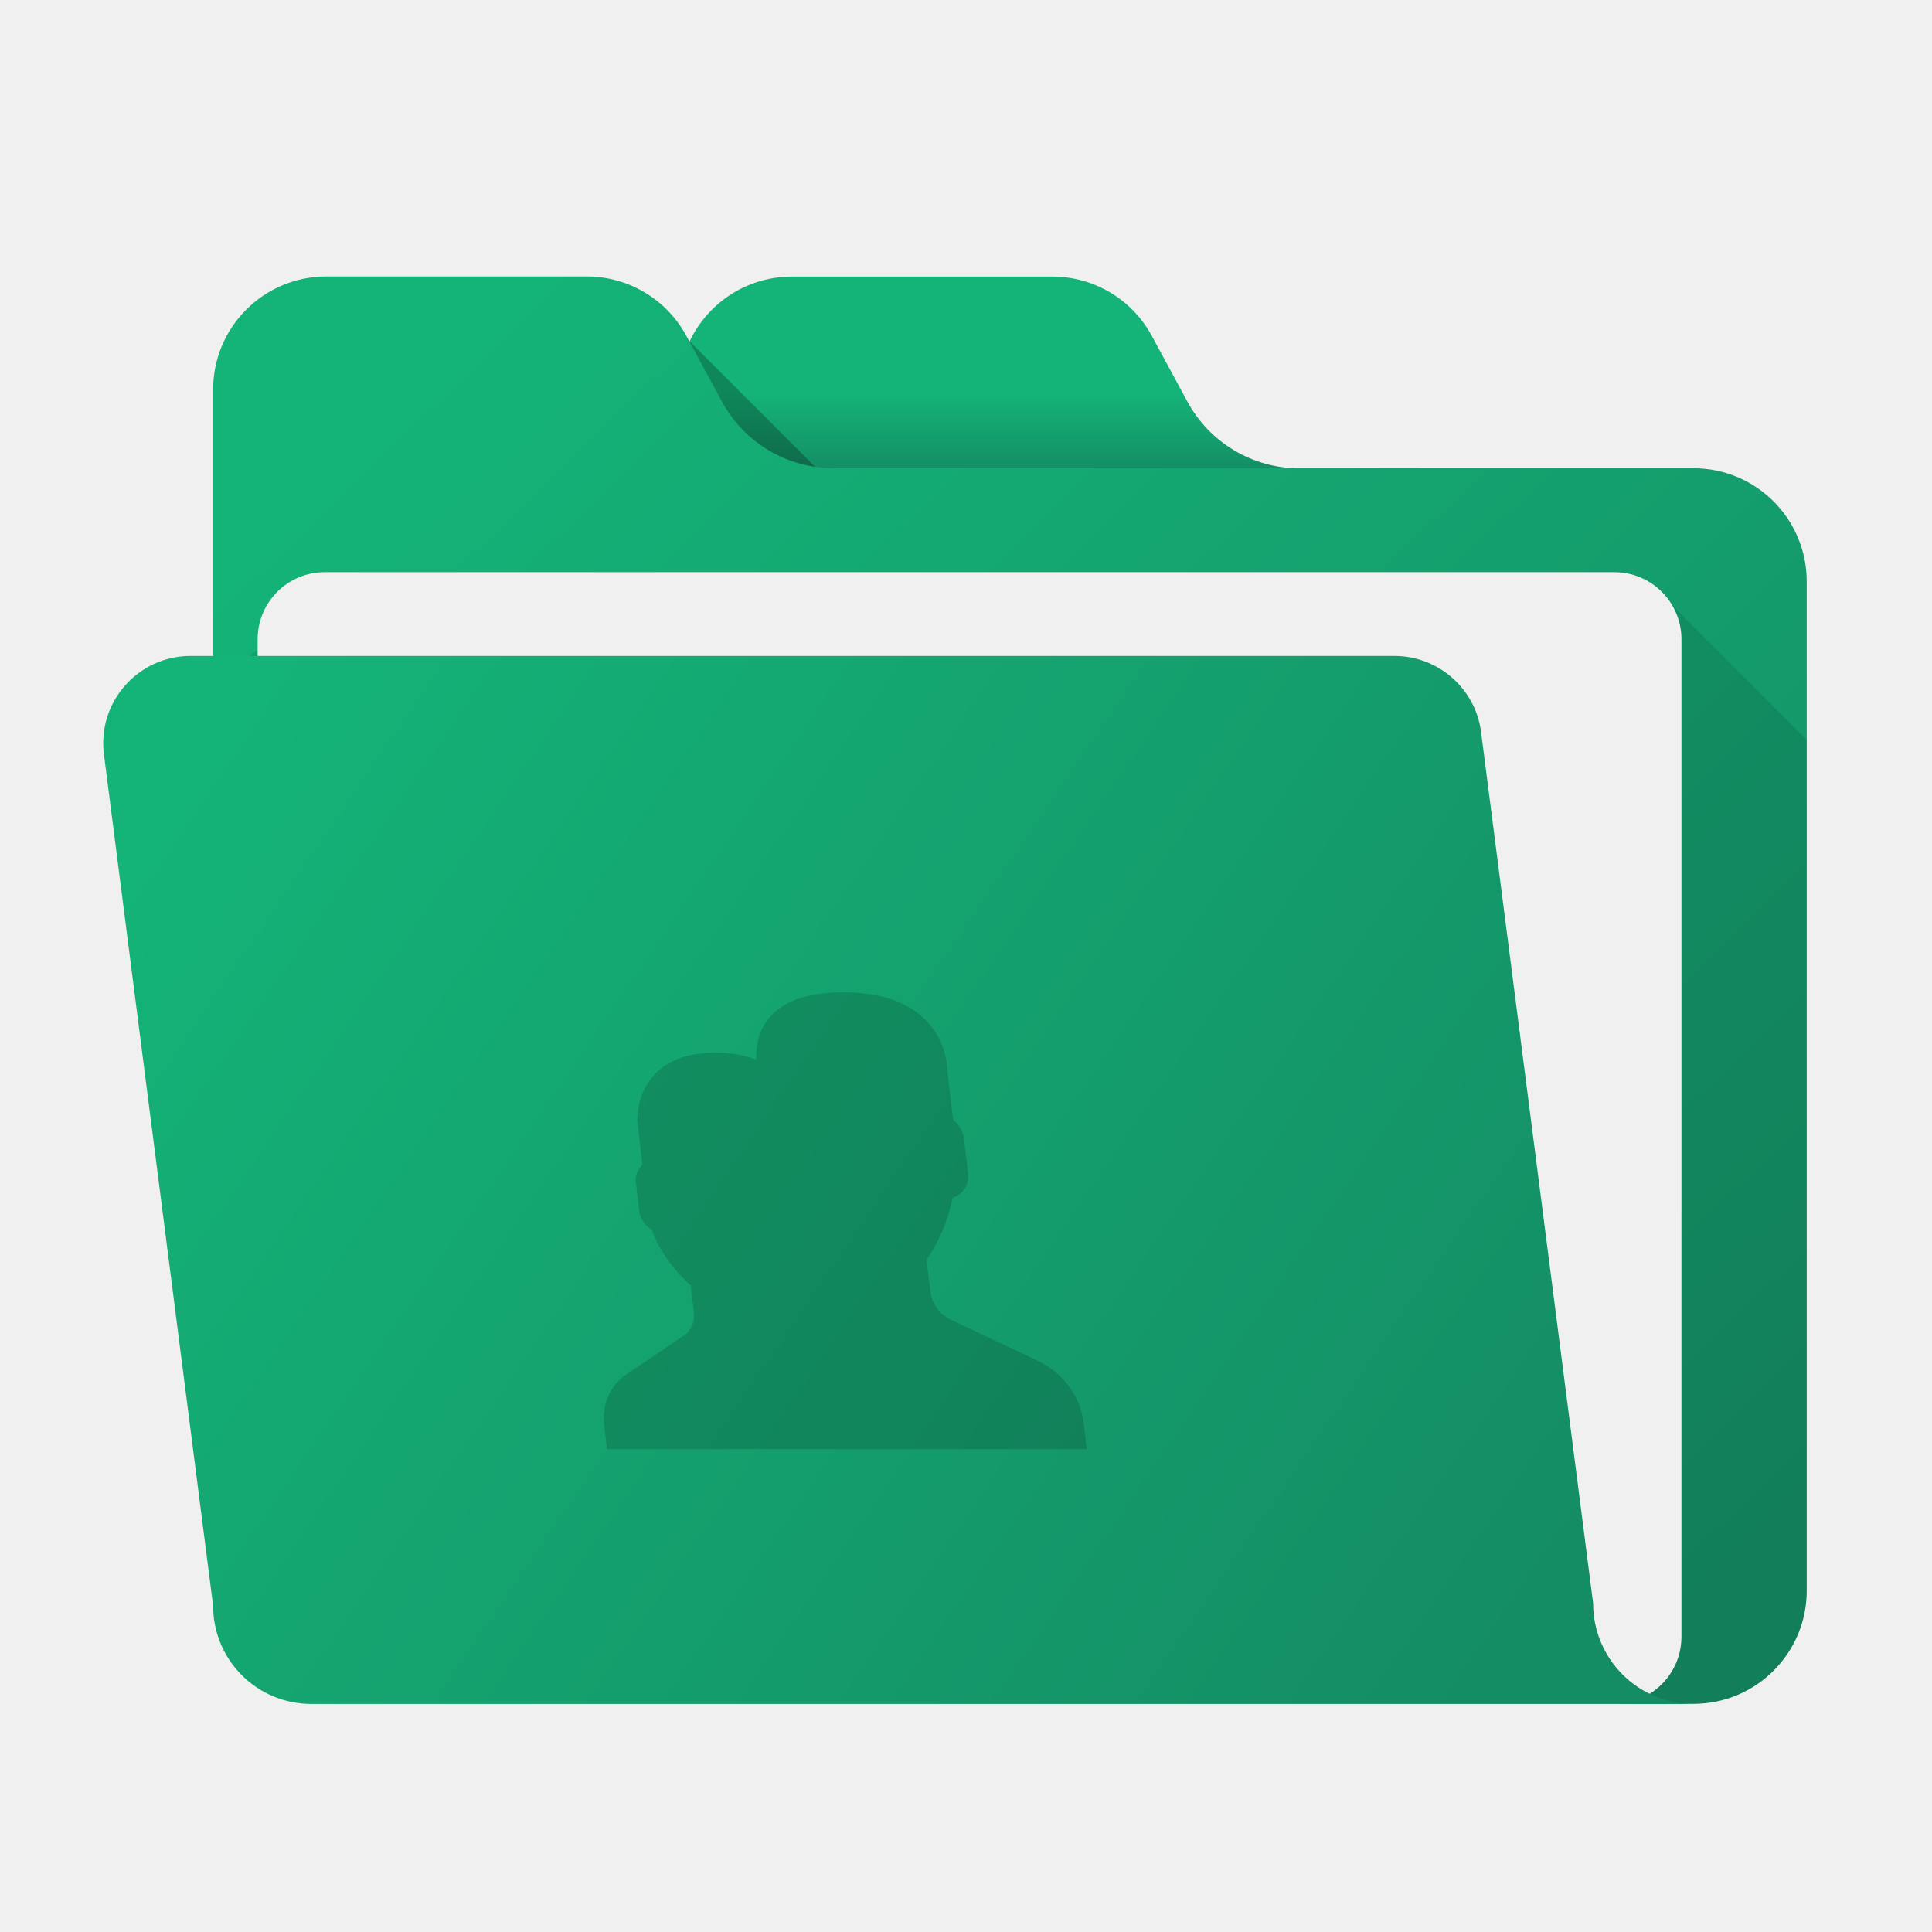
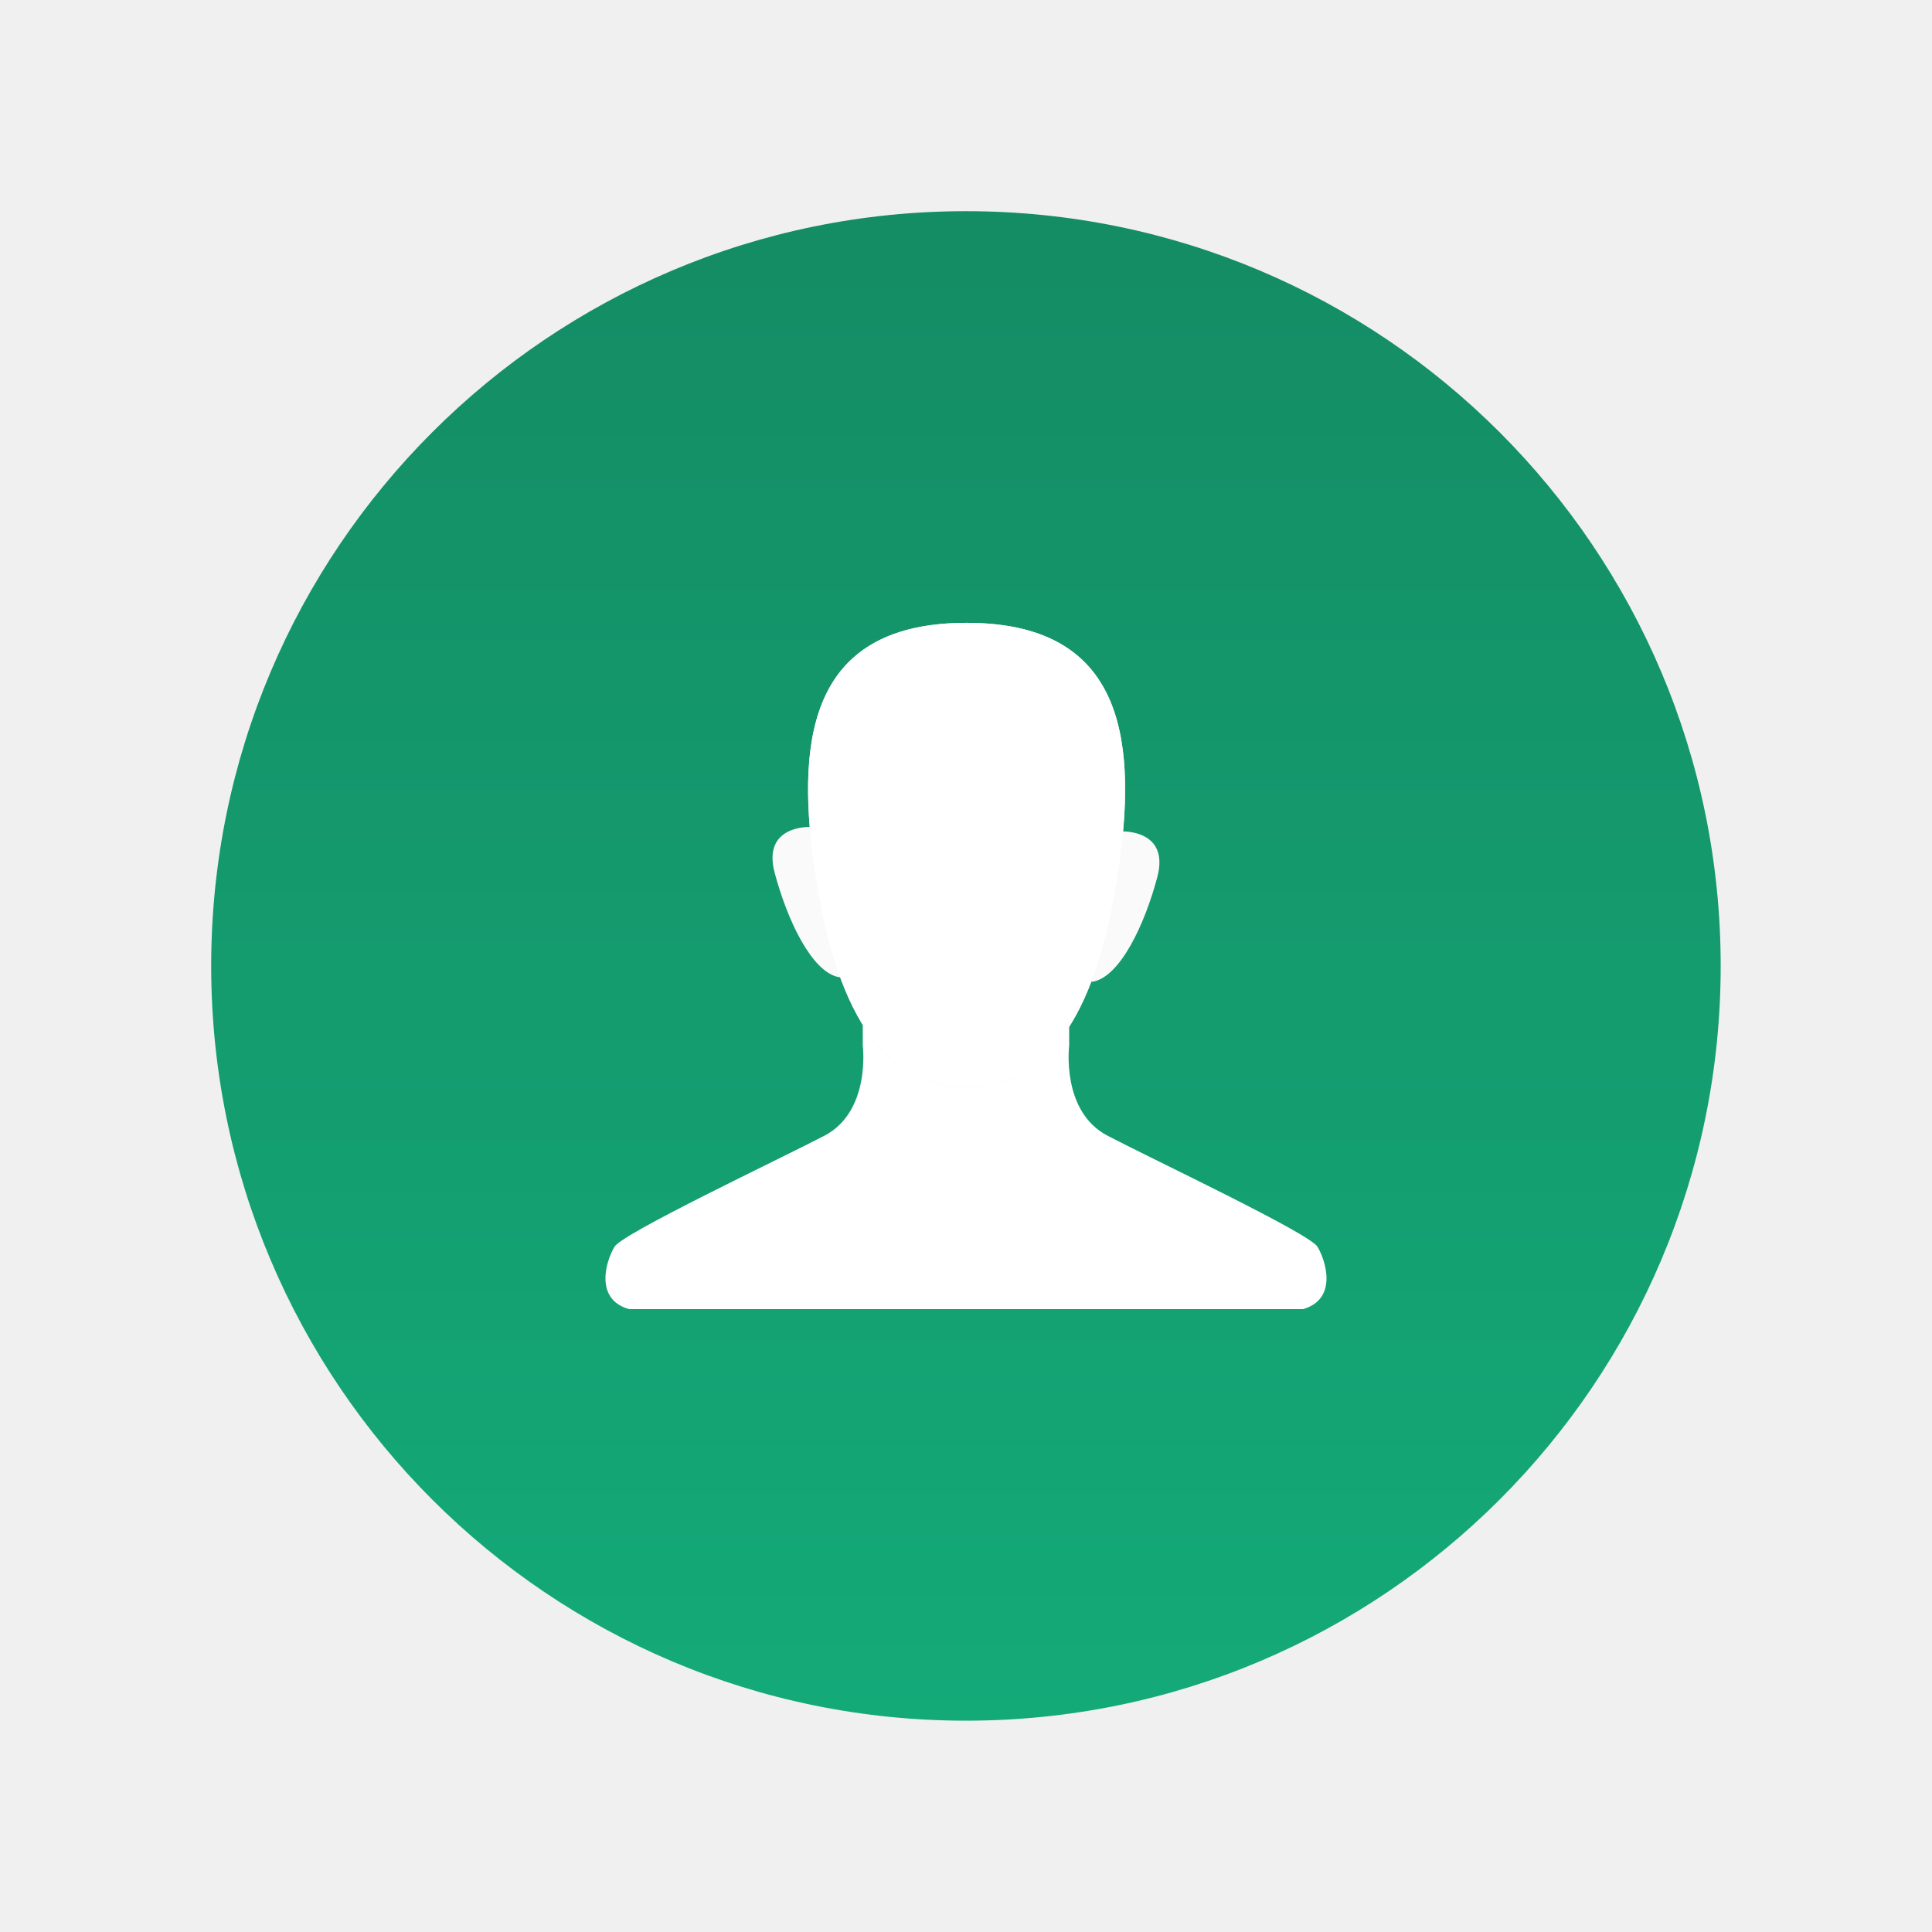
<svg xmlns="http://www.w3.org/2000/svg" width="64" height="64" version="1.1" viewBox="0 0 16.933 16.933">
  <defs>
-     <linearGradient id="j" x1="20.912" x2="431.5" y1="137.4" y2="418.87" gradientTransform="matrix(.029162 0 0 .029162 .90446 2.4092)" gradientUnits="userSpaceOnUse">
-       <stop stop-color="#14b478" offset="0" />
-       <stop stop-color="#148c64" offset="1" />
-     </linearGradient>
-     <linearGradient id="d" x1="82.992" x2="466.53" y1="25.57" y2="423.03" gradientTransform="matrix(.029162 0 0 .029162 .90446 2.4092)" gradientUnits="userSpaceOnUse">
-       <stop stop-color="#14b478" offset="0" />
-       <stop stop-color="#148c64" offset="1" />
-     </linearGradient>
-     <linearGradient id="a" x1="284.08" x2="284.08" y1="35.201" y2="59.891" gradientTransform="matrix(.029162 0 0 .029162 .90446 2.4092)" gradientUnits="userSpaceOnUse">
-       <stop stop-color="#14b478" offset="0" />
-       <stop stop-color="#148c64" offset="1" />
+     <linearGradient id="b" x1="6.35" x2="6.35" y1="284.83" y2="296.47" gradientTransform="matrix(.99998 0 0 .99998 2.1166 -282.18)" gradientUnits="userSpaceOnUse">
+       <stop stop-color="#148c64" offset="0" />
+       <stop stop-color="#14aa78" offset="1" />
    </linearGradient>
  </defs>
-   <g stroke-width=".029">
-     <path d="m12.427 4.104v0.913h-6.478v-1.601c0-0.548 0.444-0.992 0.992-0.992h2.282c0.364 0 0.699 0.199 0.872 0.52l0.312 0.576c0.195 0.36 0.572 0.585 0.982 0.585z" fill="url(#a)" />
-     <path d="m7.681 4.629-1.636-1.636c-0.061 0.128-0.095 0.272-0.095 0.423v1.601h2.118z" opacity=".25" />
-     <path d="m6.327 3.519-0.312-0.576c-0.173-0.32-0.508-0.52-0.872-0.52h-2.283c-0.548 0-0.992 0.444-0.992 0.992v10.526c0 0.548 0.444 0.992 0.992 0.992h11.983c0.548 0 0.992-0.444 0.992-0.992v-8.845c0-0.548-0.444-0.992-0.992-0.992h-7.534c-0.41 0-0.787-0.224-0.982-0.585z" fill="url(#d)" />
-     <path d="m2.86 14.934h11.983c0.548 0 0.992-0.444 0.992-0.992v-7.458l-1.401-1.401-4.333-0.032c-0.169 0.312-0.495 0.506-0.85 0.506h-6.524c-0.474 0-0.859 0.385-0.859 0.859v7.526c0 0.548 0.444 0.992 0.992 0.992z" fill-opacity=".392" opacity=".25" />
-     <path d="m14.737 5.604v8.742c0 0.261-0.171 0.483-0.407 0.559-0.057 0.018-0.118 0.028-0.181 0.028h-11.303c-0.325 0-0.588-0.263-0.588-0.588v-8.742c0-0.325 0.263-0.588 0.588-0.588h11.303c0.325 0 0.588 0.263 0.588 0.588z" fill="#f0f0f0" />
-     <path d="m14.843 14.934h-12.116c-0.475 0-0.859-0.385-0.859-0.859l-0.957-7.463c-0.059-0.458 0.298-0.863 0.76-0.863h10.55c0.385 0 0.711 0.286 0.76 0.668l0.982 7.636c0 0.487 0.394 0.881 0.881 0.881z" fill="url(#j)" />
-   </g>
  <circle cx="-302.94" cy="-325.41" r="0" fill="#5e4aa6" stroke-width=".265" />
  <circle cx="-311.62" cy="-325.5" r="0" fill="#5e4aa6" stroke-width=".265" />
-   <g transform="matrix(.75086 0 0 .75086 1.5322 2.625)" opacity=".15" stroke-width=".101">
-     <path d="m6.751 12.384 0.56-0.326c-0.004-0.003-0.001-0.004 0.006-0.004l0.274-0.16c0.11-0.064 0.169-0.188 0.153-0.322l-0.043-0.368s-0.122-0.128-0.25-0.334c-1.19e-5 -1e-4 -1.243e-4 -2.01e-4 -1.361e-4 -3.01e-4 -0.017-0.027-0.033-0.055-0.05-0.085-0.002-0.004-0.005-8e-3 -0.007-0.012-0.017-0.03-0.034-0.062-0.05-0.095-0.001-0.002-0.002-0.004-0.003-0.006-0.014-0.029-0.028-0.059-0.041-0.09-0.004-0.008-0.007-0.017-0.011-0.025-0.014-0.034-0.028-0.069-0.04-0.104-0.09-0.054-0.157-0.147-0.169-0.253l-0.048-0.402c-0.01-0.089 0.02-0.168 0.074-0.223l-0.067-0.568c-0.155-0.11-0.388-0.215-0.729-0.215-0.962 0-0.911 0.805-0.911 0.805l0.059 0.502c-0.047 0.048-0.087 0.116-0.078 0.193l0.041 0.347c0.011 0.092 0.068 0.172 0.146 0.219 0.131 0.378 0.455 0.65 0.455 0.65l0.037 0.318c0.014 0.116-0.037 0.222-0.132 0.278l-0.624 0.423c-0.209 0.122-0.321 0.357-0.291 0.612l0.033 0.281h1.408l-0.038-0.326c-0.035-0.295 0.094-0.567 0.337-0.708z" />
-     <path d="m10.077 12.39-1.017-0.48c-0.131-0.062-0.225-0.189-0.241-0.328l-0.045-0.377c0.023-0.031 0.05-0.07 0.077-0.117 0.109-0.185 0.184-0.388 0.228-0.602 0.119-0.038 0.196-0.152 0.18-0.287l-0.047-0.402c-0.01-0.089-0.059-0.168-0.127-0.223l-0.069-0.582s0.013-0.905-1.213-0.905c-1.226 0-1 0.905-1 0.905l0.069 0.582c-0.055 0.055-0.085 0.134-0.074 0.223l0.047 0.402c0.013 0.106 0.079 0.199 0.169 0.253 0.152 0.438 0.453 0.753 0.453 0.753l0.043 0.368c0.016 0.134-0.043 0.257-0.153 0.322l-0.839 0.49c-0.243 0.141-0.372 0.413-0.337 0.708l0.038 0.326h4.426l-0.036-0.306c-0.036-0.306-0.242-0.585-0.531-0.722z" />
+   <g transform="translate(-.00023092 -.00023092)">
+     <circle cx="-302.94" cy="-325.41" r="0" fill="#5e4aa6" stroke-width=".265" />
+     <circle cx="-311.62" cy="-325.5" r="0" fill="#5e4aa6" stroke-width=".265" />
+     <g transform="matrix(1.1364,0,0,1.1364,-1.1546,-1.1546)">
+       <circle cx="8.466" cy="8.466" r="5.821" fill="url(#b)" fill-rule="evenodd" stroke-width="1" style="paint-order:normal" />
+       <g transform="matrix(.59327 0 0 .59327 3.3847 3.7683)">
+         <path d="m7.224 8.556v0.398s0.108 0.856-0.5 1.172c-0.608 0.316-2.619 1.266-2.727 1.442-0.108 0.176-0.27 0.683 0.189 0.812h8.759c0.459-0.129 0.297-0.636 0.189-0.812s-2.12-1.125-2.727-1.442c-0.608-0.316-0.5-1.172-0.5-1.172v-0.398h-1.341z" fill="#fff" />
+         <g transform="translate(.10535)">
+           <path d="m10.452 6.602c-0.265 1.886-0.888 2.893-1.984 2.893-1.096 1e-7 -1.72-1.007-1.984-2.893-0.241-1.721 0-3.144 1.984-3.144s2.226 1.423 1.984 3.144z" fill="#f0f0f0" />
+           <path d="m10.492 6.17s0.62-0.025 0.455 0.595c-0.165 0.62-0.48 1.282-0.827 1.356-0.347 0.074 0.273-1.927 0.372-1.951z" fill="#fafafa" />
+           <path d="m6.428 6.112s-0.62-0.025-0.455 0.595c0.165 0.62 0.48 1.282 0.827 1.356 0.347 0.074-0.273-1.927-0.372-1.951z" fill="#fafafa" />
+           <path d="m10.452 6.602c-0.265 1.886-0.888 2.893-1.984 2.893-1.096 1e-7 -1.72-1.007-1.984-2.893-0.241-1.721 0-3.144 1.984-3.144s2.226 1.423 1.984 3.144z" fill="#fff" />
+         </g>
+       </g>
+     </g>
  </g>
</svg>
